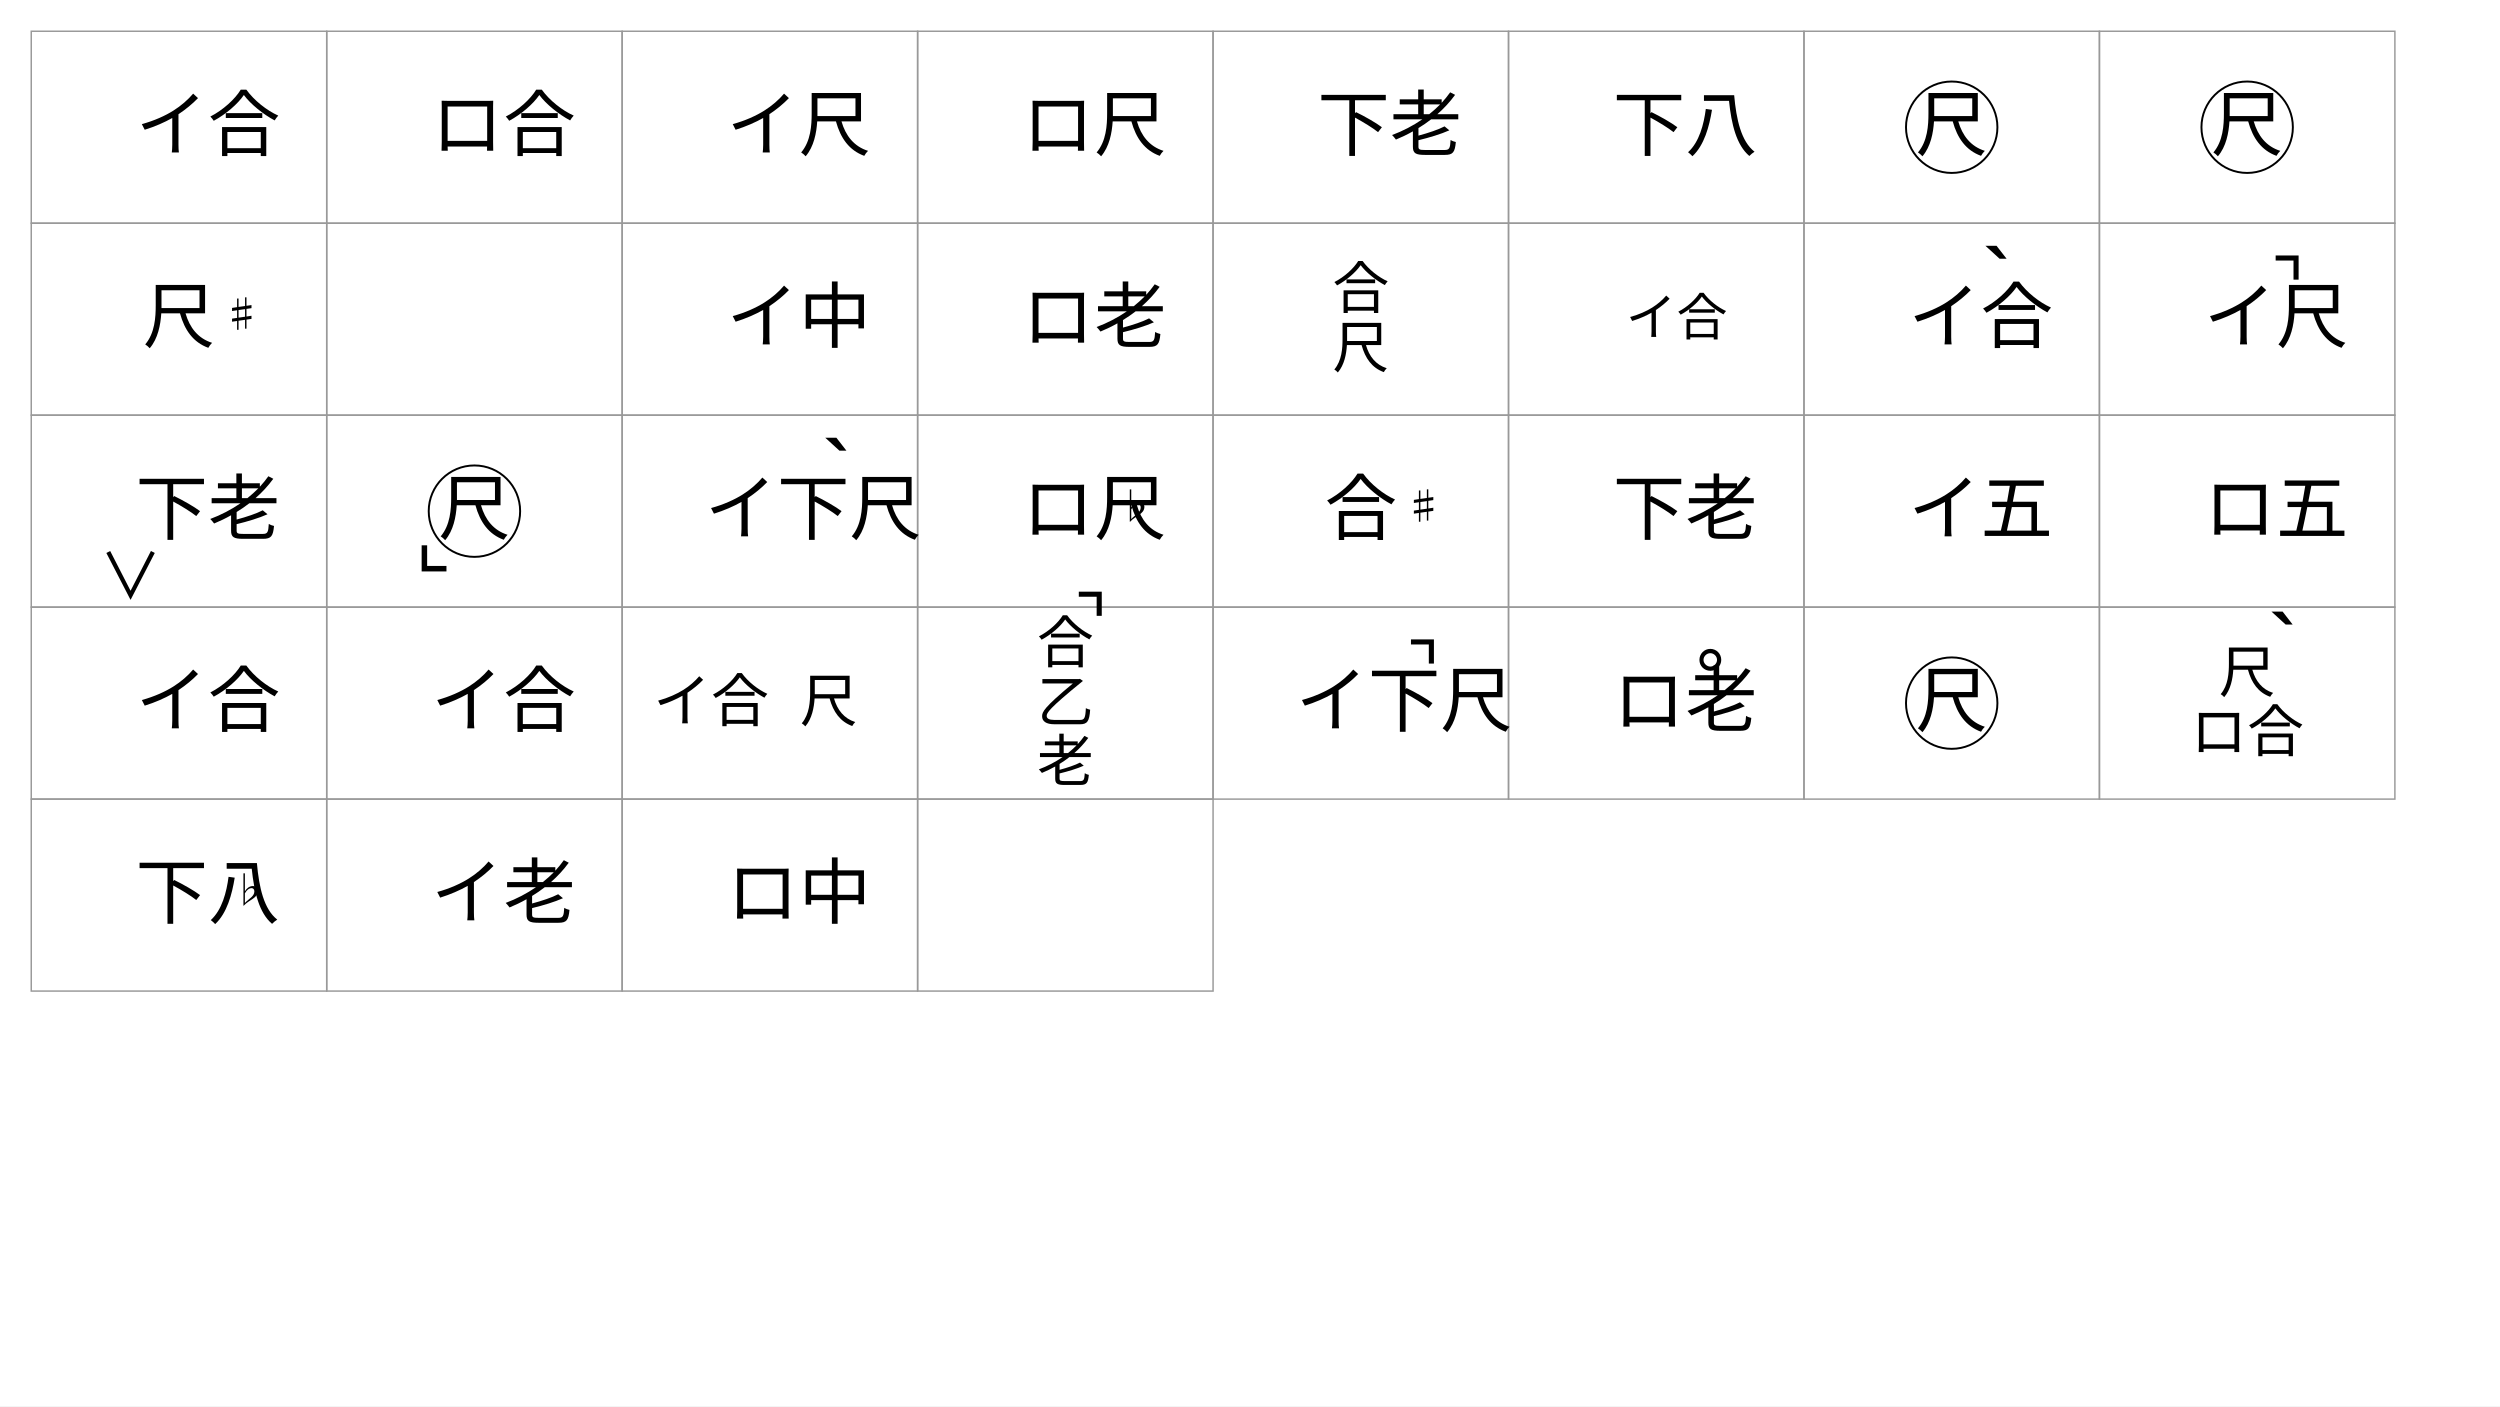
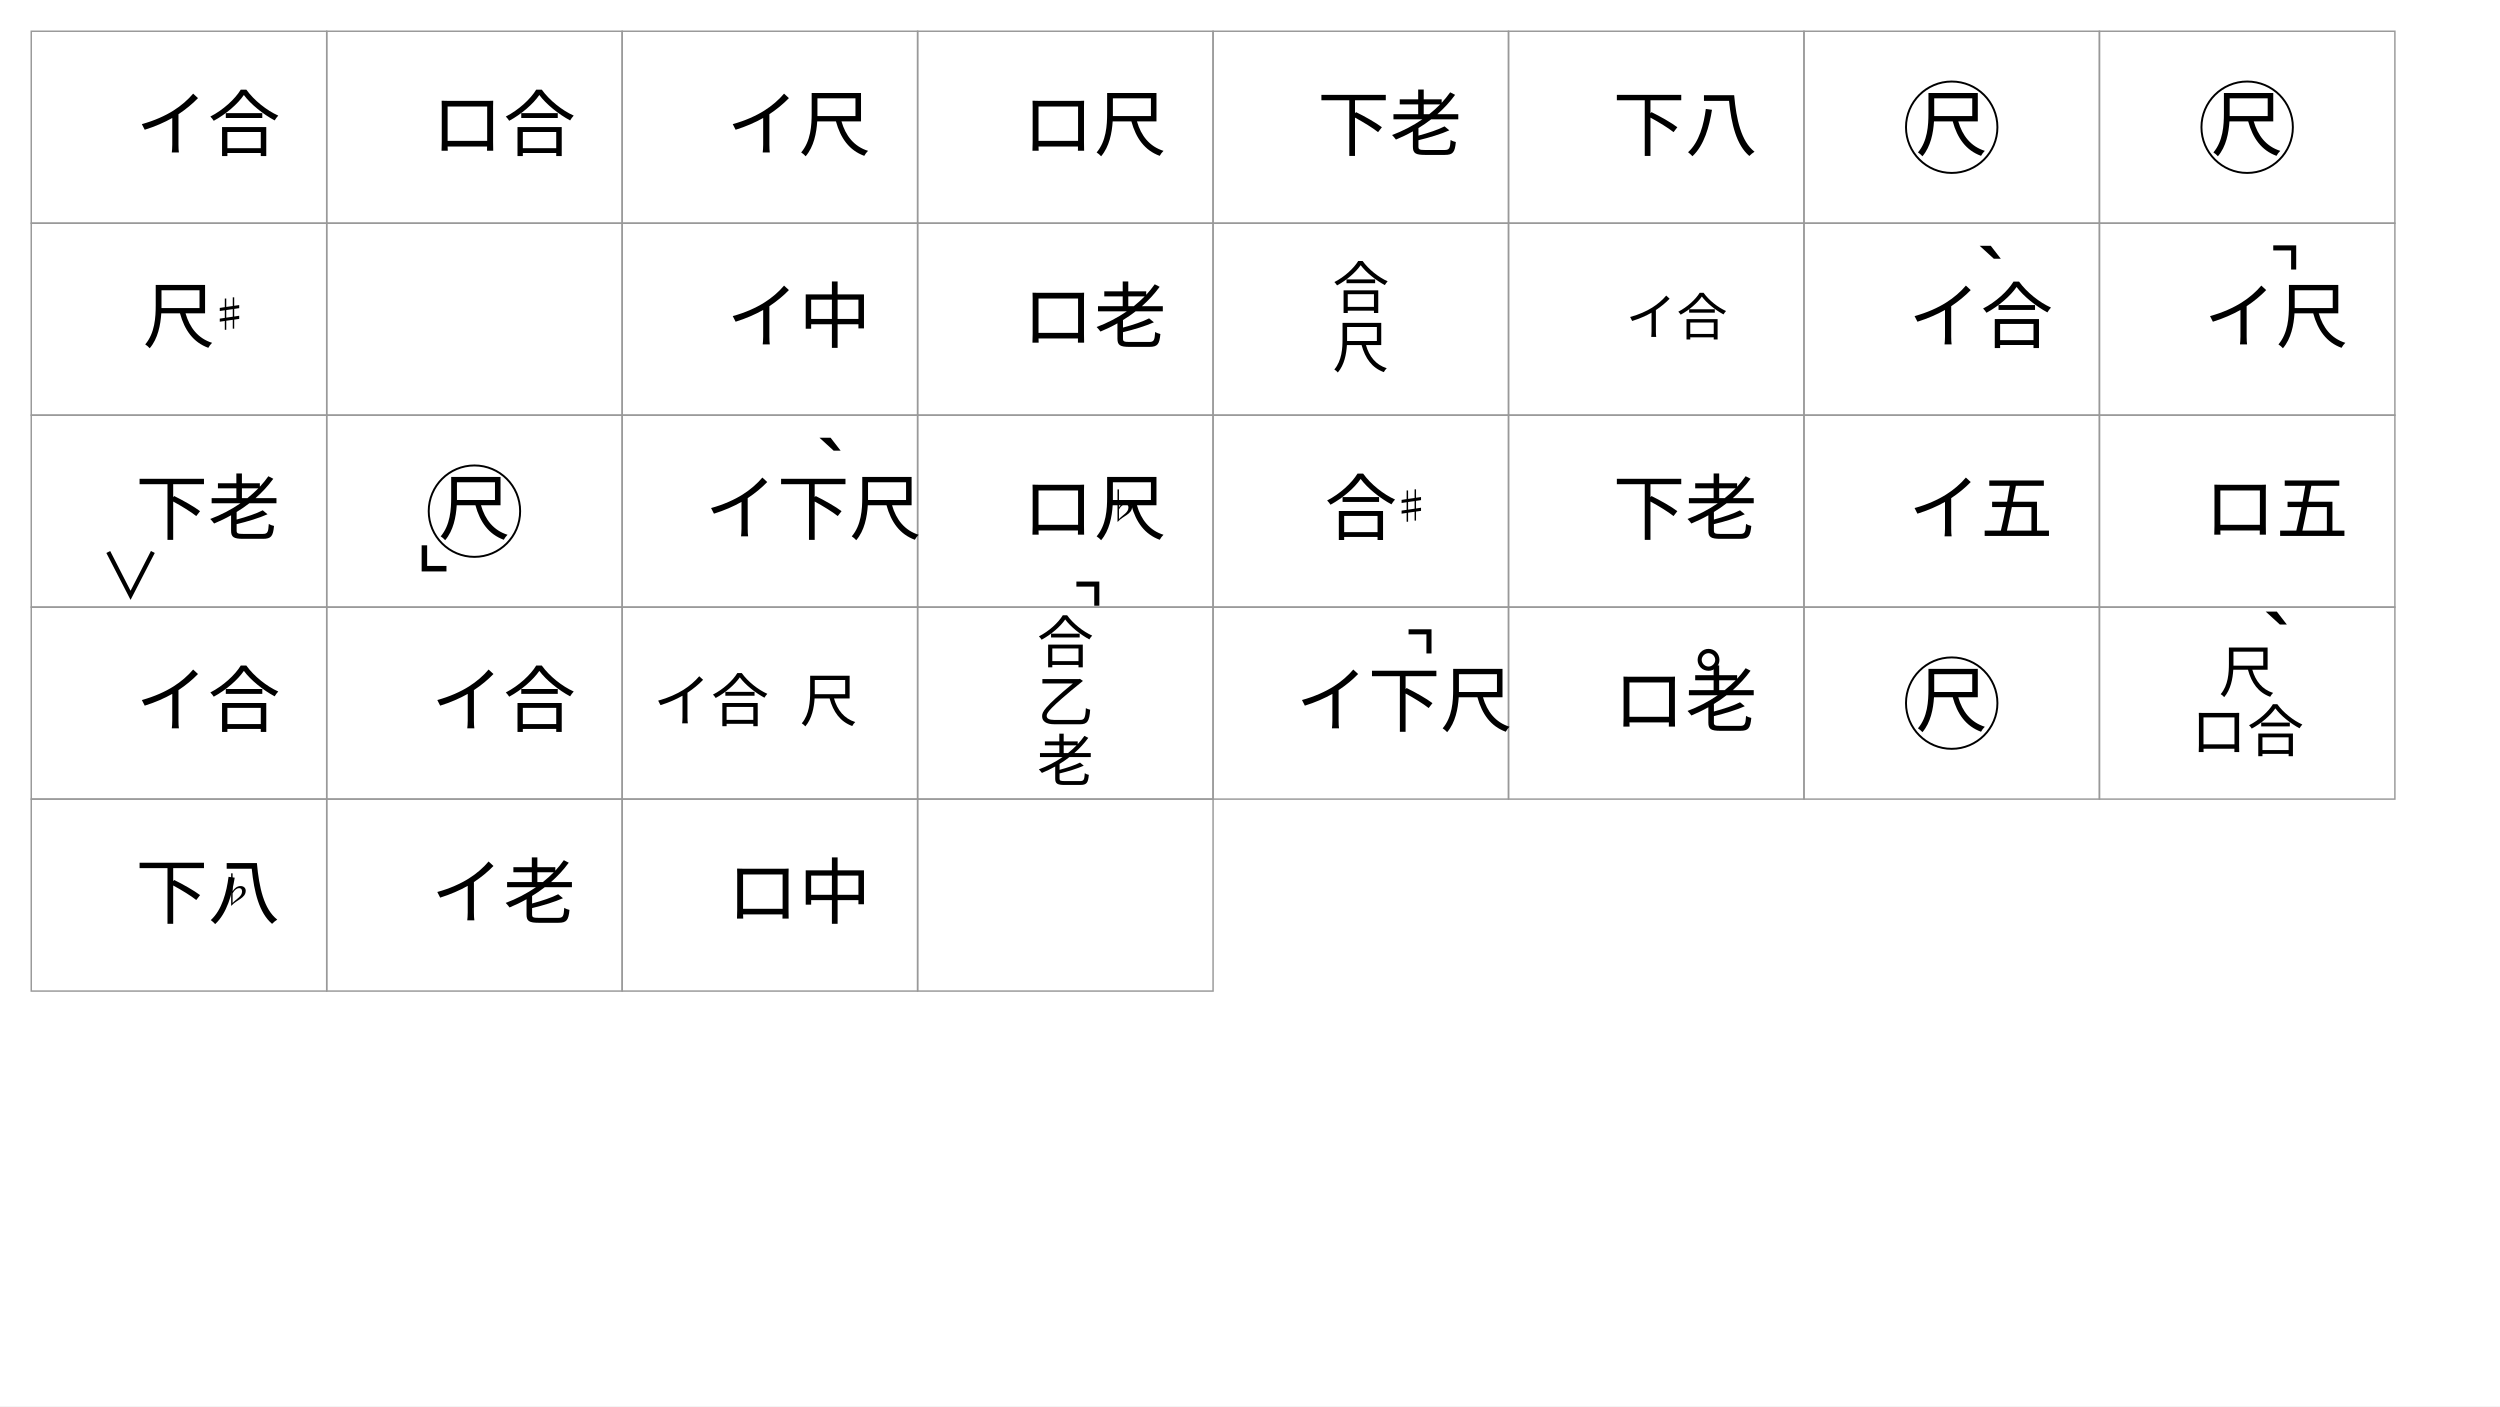
<svg xmlns="http://www.w3.org/2000/svg" width="1280" height="720" viewBox="0 0 1280 720">
  <rect width="100%" height="100%" fill="white" />
  <rect x="16" y="16" width="151.273" height="98.286" fill="none" stroke="#999999" stroke-width="0.75" />
  <rect x="167.273" y="16" width="151.273" height="98.286" fill="none" stroke="#999999" stroke-width="0.75" />
  <rect x="318.545" y="16" width="151.273" height="98.286" fill="none" stroke="#999999" stroke-width="0.75" />
  <rect x="469.818" y="16" width="151.273" height="98.286" fill="none" stroke="#999999" stroke-width="0.75" />
  <rect x="621.091" y="16" width="151.273" height="98.286" fill="none" stroke="#999999" stroke-width="0.75" />
  <rect x="772.364" y="16" width="151.273" height="98.286" fill="none" stroke="#999999" stroke-width="0.75" />
  <rect x="923.636" y="16" width="151.273" height="98.286" fill="none" stroke="#999999" stroke-width="0.75" />
  <rect x="1074.91" y="16" width="151.273" height="98.286" fill="none" stroke="#999999" stroke-width="0.75" />
  <text x="69.436" y="76.909" font-family="Hiragino Kaku Gothic ProN, 'Yu Gothic', Meiryo, MS Gothic, Noto Sans CJK JP, sans-serif" font-size="37" fill="black" textLength="44.4" lengthAdjust="spacingAndGlyphs">イ合</text>
  <text x="220.709" y="76.909" font-family="Hiragino Kaku Gothic ProN, 'Yu Gothic', Meiryo, MS Gothic, Noto Sans CJK JP, sans-serif" font-size="37" fill="black" textLength="44.4" lengthAdjust="spacingAndGlyphs">ロ合</text>
  <text x="371.982" y="76.909" font-family="Hiragino Kaku Gothic ProN, 'Yu Gothic', Meiryo, MS Gothic, Noto Sans CJK JP, sans-serif" font-size="37" fill="black" textLength="44.4" lengthAdjust="spacingAndGlyphs">イ尺</text>
  <text x="523.255" y="76.909" font-family="Hiragino Kaku Gothic ProN, 'Yu Gothic', Meiryo, MS Gothic, Noto Sans CJK JP, sans-serif" font-size="37" fill="black" textLength="44.4" lengthAdjust="spacingAndGlyphs">ロ尺</text>
  <text x="674.527" y="76.909" font-family="Hiragino Kaku Gothic ProN, 'Yu Gothic', Meiryo, MS Gothic, Noto Sans CJK JP, sans-serif" font-size="37" fill="black" textLength="44.4" lengthAdjust="spacingAndGlyphs">下老</text>
  <text x="825.8" y="76.909" font-family="Hiragino Kaku Gothic ProN, 'Yu Gothic', Meiryo, MS Gothic, Noto Sans CJK JP, sans-serif" font-size="37" fill="black" textLength="44.4" lengthAdjust="spacingAndGlyphs">下八</text>
  <circle cx="999.273" cy="65.143" r="23.402" fill="none" stroke="black" stroke-width="1" />
  <text x="999.273" y="76.909" text-anchor="middle" font-family="Hiragino Kaku Gothic ProN, 'Yu Gothic', Meiryo, MS Gothic, Noto Sans CJK JP, sans-serif" font-size="37" fill="black">尺</text>
  <circle cx="1150.545" cy="65.143" r="23.402" fill="none" stroke="black" stroke-width="1" />
  <text x="1150.545" y="76.909" text-anchor="middle" font-family="Hiragino Kaku Gothic ProN, 'Yu Gothic', Meiryo, MS Gothic, Noto Sans CJK JP, sans-serif" font-size="37" fill="black">尺</text>
  <rect x="16" y="114.286" width="151.273" height="98.286" fill="none" stroke="#999999" stroke-width="0.75" />
  <rect x="167.273" y="114.286" width="151.273" height="98.286" fill="none" stroke="#999999" stroke-width="0.75" />
  <rect x="318.545" y="114.286" width="151.273" height="98.286" fill="none" stroke="#999999" stroke-width="0.75" />
  <rect x="469.818" y="114.286" width="151.273" height="98.286" fill="none" stroke="#999999" stroke-width="0.75" />
  <rect x="621.091" y="114.286" width="151.273" height="98.286" fill="none" stroke="#999999" stroke-width="0.75" />
  <rect x="772.364" y="114.286" width="151.273" height="98.286" fill="none" stroke="#999999" stroke-width="0.75" />
  <rect x="923.636" y="114.286" width="151.273" height="98.286" fill="none" stroke="#999999" stroke-width="0.75" />
  <rect x="1074.91" y="114.286" width="151.273" height="98.286" fill="none" stroke="#999999" stroke-width="0.75" />
  <text x="91.636" y="175.195" text-anchor="middle" font-family="Hiragino Kaku Gothic ProN, 'Yu Gothic', Meiryo, MS Gothic, Noto Sans CJK JP, sans-serif" font-size="37" fill="black">尺</text>
-   <text x="123.826" y="167.795" text-anchor="middle" font-family="Hiragino Kaku Gothic ProN, 'Yu Gothic', Meiryo, MS Gothic, Noto Sans CJK JP, sans-serif" font-size="19" fill="black">♯</text>
+   <text x="117.536" y="167.795" text-anchor="middle" font-family="Hiragino Kaku Gothic ProN, 'Yu Gothic', Meiryo, MS Gothic, Noto Sans CJK JP, sans-serif" font-size="19" fill="black">♯</text>
  <text x="371.982" y="175.195" font-family="Hiragino Kaku Gothic ProN, 'Yu Gothic', Meiryo, MS Gothic, Noto Sans CJK JP, sans-serif" font-size="37" fill="black" textLength="44.4" lengthAdjust="spacingAndGlyphs">イ中</text>
  <text x="523.255" y="175.195" font-family="Hiragino Kaku Gothic ProN, 'Yu Gothic', Meiryo, MS Gothic, Noto Sans CJK JP, sans-serif" font-size="37" fill="black" textLength="44.4" lengthAdjust="spacingAndGlyphs">ロ老</text>
  <text x="696.727" y="157.925" text-anchor="middle" font-family="Hiragino Kaku Gothic ProN, 'Yu Gothic', Meiryo, MS Gothic, Noto Sans CJK JP, sans-serif" font-size="29" fill="black">合</text>
  <text x="696.727" y="188.265" text-anchor="middle" font-family="Hiragino Kaku Gothic ProN, 'Yu Gothic', Meiryo, MS Gothic, Noto Sans CJK JP, sans-serif" font-size="29" fill="black">尺</text>
  <text x="832.4" y="171.697" font-family="Hiragino Kaku Gothic ProN, 'Yu Gothic', Meiryo, MS Gothic, Noto Sans CJK JP, sans-serif" font-size="26" fill="black" textLength="31.2" lengthAdjust="spacingAndGlyphs">イ合</text>
  <text x="977.073" y="175.195" font-family="Hiragino Kaku Gothic ProN, 'Yu Gothic', Meiryo, MS Gothic, Noto Sans CJK JP, sans-serif" font-size="37" fill="black" textLength="44.4" lengthAdjust="spacingAndGlyphs">イ合</text>
-   <text x="1024.433" y="171.865" text-anchor="middle" font-family="Hiragino Kaku Gothic ProN, 'Yu Gothic', Meiryo, MS Gothic, Noto Sans CJK JP, sans-serif" font-size="49" fill="black">｀</text>
+   <text x="1021.473" y="171.865" text-anchor="middle" font-family="Hiragino Kaku Gothic ProN, 'Yu Gothic', Meiryo, MS Gothic, Noto Sans CJK JP, sans-serif" font-size="49" fill="black">｀</text>
  <text x="1128.345" y="175.195" font-family="Hiragino Kaku Gothic ProN, 'Yu Gothic', Meiryo, MS Gothic, Noto Sans CJK JP, sans-serif" font-size="37" fill="black" textLength="44.4" lengthAdjust="spacingAndGlyphs">イ尺</text>
-   <text x="1171.388" y="158.915" text-anchor="middle" font-family="Hiragino Kaku Gothic ProN, 'Yu Gothic', Meiryo, MS Gothic, Noto Sans CJK JP, sans-serif" font-size="37" fill="black">⌝</text>
+   <text x="1170.155" y="153.735" text-anchor="middle" font-family="Hiragino Kaku Gothic ProN, 'Yu Gothic', Meiryo, MS Gothic, Noto Sans CJK JP, sans-serif" font-size="37" fill="black">⌝</text>
  <rect x="16" y="212.571" width="151.273" height="98.286" fill="none" stroke="#999999" stroke-width="0.75" />
  <rect x="167.273" y="212.571" width="151.273" height="98.286" fill="none" stroke="#999999" stroke-width="0.75" />
  <rect x="318.545" y="212.571" width="151.273" height="98.286" fill="none" stroke="#999999" stroke-width="0.75" />
  <rect x="469.818" y="212.571" width="151.273" height="98.286" fill="none" stroke="#999999" stroke-width="0.75" />
  <rect x="621.091" y="212.571" width="151.273" height="98.286" fill="none" stroke="#999999" stroke-width="0.75" />
  <rect x="772.364" y="212.571" width="151.273" height="98.286" fill="none" stroke="#999999" stroke-width="0.75" />
  <rect x="923.636" y="212.571" width="151.273" height="98.286" fill="none" stroke="#999999" stroke-width="0.75" />
  <rect x="1074.91" y="212.571" width="151.273" height="98.286" fill="none" stroke="#999999" stroke-width="0.75" />
  <text x="69.436" y="273.48" font-family="Hiragino Kaku Gothic ProN, 'Yu Gothic', Meiryo, MS Gothic, Noto Sans CJK JP, sans-serif" font-size="37" fill="black" textLength="44.4" lengthAdjust="spacingAndGlyphs">下老</text>
  <text x="66.846" y="306.417" text-anchor="middle" font-family="Hiragino Kaku Gothic ProN, 'Yu Gothic', Meiryo, MS Gothic, Noto Sans CJK JP, sans-serif" font-size="32" fill="black">∨</text>
  <circle cx="242.909" cy="261.714" r="23.402" fill="none" stroke="black" stroke-width="1" />
  <text x="242.909" y="273.48" text-anchor="middle" font-family="Hiragino Kaku Gothic ProN, 'Yu Gothic', Meiryo, MS Gothic, Noto Sans CJK JP, sans-serif" font-size="37" fill="black">尺</text>
  <text x="221.819" y="289.76" text-anchor="middle" font-family="Hiragino Kaku Gothic ProN, 'Yu Gothic', Meiryo, MS Gothic, Noto Sans CJK JP, sans-serif" font-size="40" fill="black">⌞</text>
  <text x="360.882" y="273.48" font-family="Hiragino Kaku Gothic ProN, 'Yu Gothic', Meiryo, MS Gothic, Noto Sans CJK JP, sans-serif" font-size="37" fill="black" textLength="66.6" lengthAdjust="spacingAndGlyphs">イ下尺</text>
-   <text x="430.442" y="270.15" text-anchor="middle" font-family="Hiragino Kaku Gothic ProN, 'Yu Gothic', Meiryo, MS Gothic, Noto Sans CJK JP, sans-serif" font-size="49" fill="black">｀</text>
+   <text x="427.482" y="270.15" text-anchor="middle" font-family="Hiragino Kaku Gothic ProN, 'Yu Gothic', Meiryo, MS Gothic, Noto Sans CJK JP, sans-serif" font-size="49" fill="black">｀</text>
  <text x="523.255" y="273.48" font-family="Hiragino Kaku Gothic ProN, 'Yu Gothic', Meiryo, MS Gothic, Noto Sans CJK JP, sans-serif" font-size="37" fill="black" textLength="44.4" lengthAdjust="spacingAndGlyphs">ロ尺</text>
-   <text x="581.345" y="266.08" text-anchor="middle" font-family="Hiragino Kaku Gothic ProN, 'Yu Gothic', Meiryo, MS Gothic, Noto Sans CJK JP, sans-serif" font-size="19" fill="black">♭</text>
+   <text x="575.055" y="266.08" text-anchor="middle" font-family="Hiragino Kaku Gothic ProN, 'Yu Gothic', Meiryo, MS Gothic, Noto Sans CJK JP, sans-serif" font-size="19" fill="black">♭</text>
  <text x="696.727" y="273.48" text-anchor="middle" font-family="Hiragino Kaku Gothic ProN, 'Yu Gothic', Meiryo, MS Gothic, Noto Sans CJK JP, sans-serif" font-size="37" fill="black">合</text>
-   <text x="728.917" y="266.08" text-anchor="middle" font-family="Hiragino Kaku Gothic ProN, 'Yu Gothic', Meiryo, MS Gothic, Noto Sans CJK JP, sans-serif" font-size="19" fill="black">♯</text>
+   <text x="722.627" y="266.08" text-anchor="middle" font-family="Hiragino Kaku Gothic ProN, 'Yu Gothic', Meiryo, MS Gothic, Noto Sans CJK JP, sans-serif" font-size="19" fill="black">♯</text>
  <text x="825.8" y="273.48" font-family="Hiragino Kaku Gothic ProN, 'Yu Gothic', Meiryo, MS Gothic, Noto Sans CJK JP, sans-serif" font-size="37" fill="black" textLength="44.4" lengthAdjust="spacingAndGlyphs">下老</text>
  <text x="977.073" y="273.48" font-family="Hiragino Kaku Gothic ProN, 'Yu Gothic', Meiryo, MS Gothic, Noto Sans CJK JP, sans-serif" font-size="37" fill="black" textLength="44.4" lengthAdjust="spacingAndGlyphs">イ五</text>
  <text x="1128.345" y="273.48" font-family="Hiragino Kaku Gothic ProN, 'Yu Gothic', Meiryo, MS Gothic, Noto Sans CJK JP, sans-serif" font-size="37" fill="black" textLength="44.4" lengthAdjust="spacingAndGlyphs">ロ五</text>
  <rect x="16" y="310.857" width="151.273" height="98.286" fill="none" stroke="#999999" stroke-width="0.75" />
  <rect x="167.273" y="310.857" width="151.273" height="98.286" fill="none" stroke="#999999" stroke-width="0.75" />
  <rect x="318.545" y="310.857" width="151.273" height="98.286" fill="none" stroke="#999999" stroke-width="0.75" />
  <rect x="469.818" y="310.857" width="151.273" height="98.286" fill="none" stroke="#999999" stroke-width="0.75" />
  <rect x="621.091" y="310.857" width="151.273" height="98.286" fill="none" stroke="#999999" stroke-width="0.75" />
  <rect x="772.364" y="310.857" width="151.273" height="98.286" fill="none" stroke="#999999" stroke-width="0.75" />
  <rect x="923.636" y="310.857" width="151.273" height="98.286" fill="none" stroke="#999999" stroke-width="0.75" />
  <rect x="1074.91" y="310.857" width="151.273" height="98.286" fill="none" stroke="#999999" stroke-width="0.75" />
  <text x="69.436" y="371.766" font-family="Hiragino Kaku Gothic ProN, 'Yu Gothic', Meiryo, MS Gothic, Noto Sans CJK JP, sans-serif" font-size="37" fill="black" textLength="44.4" lengthAdjust="spacingAndGlyphs">イ合</text>
  <text x="220.709" y="371.766" font-family="Hiragino Kaku Gothic ProN, 'Yu Gothic', Meiryo, MS Gothic, Noto Sans CJK JP, sans-serif" font-size="37" fill="black" textLength="44.4" lengthAdjust="spacingAndGlyphs">イ合</text>
  <text x="364.036" y="369.413" text-anchor="middle" font-family="Hiragino Kaku Gothic ProN, 'Yu Gothic', Meiryo, MS Gothic, Noto Sans CJK JP, sans-serif" font-size="29.6" fill="black" textLength="35.52" lengthAdjust="spacingAndGlyphs">イ合</text>
  <text x="424.327" y="369.413" text-anchor="middle" font-family="Hiragino Kaku Gothic ProN, 'Yu Gothic', Meiryo, MS Gothic, Noto Sans CJK JP, sans-serif" font-size="29.6" fill="black">尺</text>
  <text x="545.455" y="339.327" text-anchor="middle" font-family="Hiragino Kaku Gothic ProN, 'Yu Gothic', Meiryo, MS Gothic, Noto Sans CJK JP, sans-serif" font-size="29" fill="black">合</text>
  <text x="545.455" y="369.667" text-anchor="middle" font-family="Hiragino Kaku Gothic ProN, 'Yu Gothic', Meiryo, MS Gothic, Noto Sans CJK JP, sans-serif" font-size="29" fill="black">乙</text>
  <text x="545.455" y="400.007" text-anchor="middle" font-family="Hiragino Kaku Gothic ProN, 'Yu Gothic', Meiryo, MS Gothic, Noto Sans CJK JP, sans-serif" font-size="29" fill="black">老</text>
-   <text x="558.597" y="331.047" text-anchor="middle" font-family="Hiragino Kaku Gothic ProN, 'Yu Gothic', Meiryo, MS Gothic, Noto Sans CJK JP, sans-serif" font-size="37" fill="black">⌝</text>
+   <text x="557.365" y="325.867" text-anchor="middle" font-family="Hiragino Kaku Gothic ProN, 'Yu Gothic', Meiryo, MS Gothic, Noto Sans CJK JP, sans-serif" font-size="37" fill="black">⌝</text>
  <text x="663.427" y="371.766" font-family="Hiragino Kaku Gothic ProN, 'Yu Gothic', Meiryo, MS Gothic, Noto Sans CJK JP, sans-serif" font-size="37" fill="black" textLength="66.6" lengthAdjust="spacingAndGlyphs">イ下尺</text>
-   <text x="728.669" y="355.486" text-anchor="middle" font-family="Hiragino Kaku Gothic ProN, 'Yu Gothic', Meiryo, MS Gothic, Noto Sans CJK JP, sans-serif" font-size="37" fill="black">⌝</text>
+   <text x="727.437" y="350.306" text-anchor="middle" font-family="Hiragino Kaku Gothic ProN, 'Yu Gothic', Meiryo, MS Gothic, Noto Sans CJK JP, sans-serif" font-size="37" fill="black">⌝</text>
  <text x="825.8" y="371.766" font-family="Hiragino Kaku Gothic ProN, 'Yu Gothic', Meiryo, MS Gothic, Noto Sans CJK JP, sans-serif" font-size="37" fill="black" textLength="44.4" lengthAdjust="spacingAndGlyphs">ロ老</text>
-   <text x="893.325" y="372.506" text-anchor="middle" font-family="Hiragino Kaku Gothic ProN, 'Yu Gothic', Meiryo, MS Gothic, Noto Sans CJK JP, sans-serif" font-size="49" fill="black">゜</text>
+   <text x="892.4" y="372.506" text-anchor="middle" font-family="Hiragino Kaku Gothic ProN, 'Yu Gothic', Meiryo, MS Gothic, Noto Sans CJK JP, sans-serif" font-size="49" fill="black">゜</text>
  <circle cx="999.273" cy="360" r="23.402" fill="none" stroke="black" stroke-width="1" />
  <text x="999.273" y="371.766" text-anchor="middle" font-family="Hiragino Kaku Gothic ProN, 'Yu Gothic', Meiryo, MS Gothic, Noto Sans CJK JP, sans-serif" font-size="37" fill="black">尺</text>
  <text x="1150.545" y="354.497" text-anchor="middle" font-family="Hiragino Kaku Gothic ProN, 'Yu Gothic', Meiryo, MS Gothic, Noto Sans CJK JP, sans-serif" font-size="29" fill="black">尺</text>
  <text x="1150.545" y="384.837" text-anchor="middle" font-family="Hiragino Kaku Gothic ProN, 'Yu Gothic', Meiryo, MS Gothic, Noto Sans CJK JP, sans-serif" font-size="29" fill="black" textLength="34.8" lengthAdjust="spacingAndGlyphs">ロ合</text>
-   <text x="1170.905" y="359.167" text-anchor="middle" font-family="Hiragino Kaku Gothic ProN, 'Yu Gothic', Meiryo, MS Gothic, Noto Sans CJK JP, sans-serif" font-size="49" fill="black">｀</text>
+   <text x="1167.945" y="359.167" text-anchor="middle" font-family="Hiragino Kaku Gothic ProN, 'Yu Gothic', Meiryo, MS Gothic, Noto Sans CJK JP, sans-serif" font-size="49" fill="black">｀</text>
  <rect x="16" y="409.143" width="151.273" height="98.286" fill="none" stroke="#999999" stroke-width="0.75" />
  <rect x="167.273" y="409.143" width="151.273" height="98.286" fill="none" stroke="#999999" stroke-width="0.75" />
  <rect x="318.545" y="409.143" width="151.273" height="98.286" fill="none" stroke="#999999" stroke-width="0.75" />
  <rect x="469.818" y="409.143" width="151.273" height="98.286" fill="none" stroke="#999999" stroke-width="0.75" />
  <text x="69.436" y="470.052" font-family="Hiragino Kaku Gothic ProN, 'Yu Gothic', Meiryo, MS Gothic, Noto Sans CJK JP, sans-serif" font-size="37" fill="black" textLength="44.4" lengthAdjust="spacingAndGlyphs">下八</text>
-   <text x="127.526" y="462.652" text-anchor="middle" font-family="Hiragino Kaku Gothic ProN, 'Yu Gothic', Meiryo, MS Gothic, Noto Sans CJK JP, sans-serif" font-size="19" fill="black">♭</text>
+   <text x="121.236" y="462.652" text-anchor="middle" font-family="Hiragino Kaku Gothic ProN, 'Yu Gothic', Meiryo, MS Gothic, Noto Sans CJK JP, sans-serif" font-size="19" fill="black">♭</text>
  <text x="220.709" y="470.052" font-family="Hiragino Kaku Gothic ProN, 'Yu Gothic', Meiryo, MS Gothic, Noto Sans CJK JP, sans-serif" font-size="37" fill="black" textLength="44.4" lengthAdjust="spacingAndGlyphs">イ老</text>
  <text x="371.982" y="470.052" font-family="Hiragino Kaku Gothic ProN, 'Yu Gothic', Meiryo, MS Gothic, Noto Sans CJK JP, sans-serif" font-size="37" fill="black" textLength="44.4" lengthAdjust="spacingAndGlyphs">ロ中</text>
</svg>
